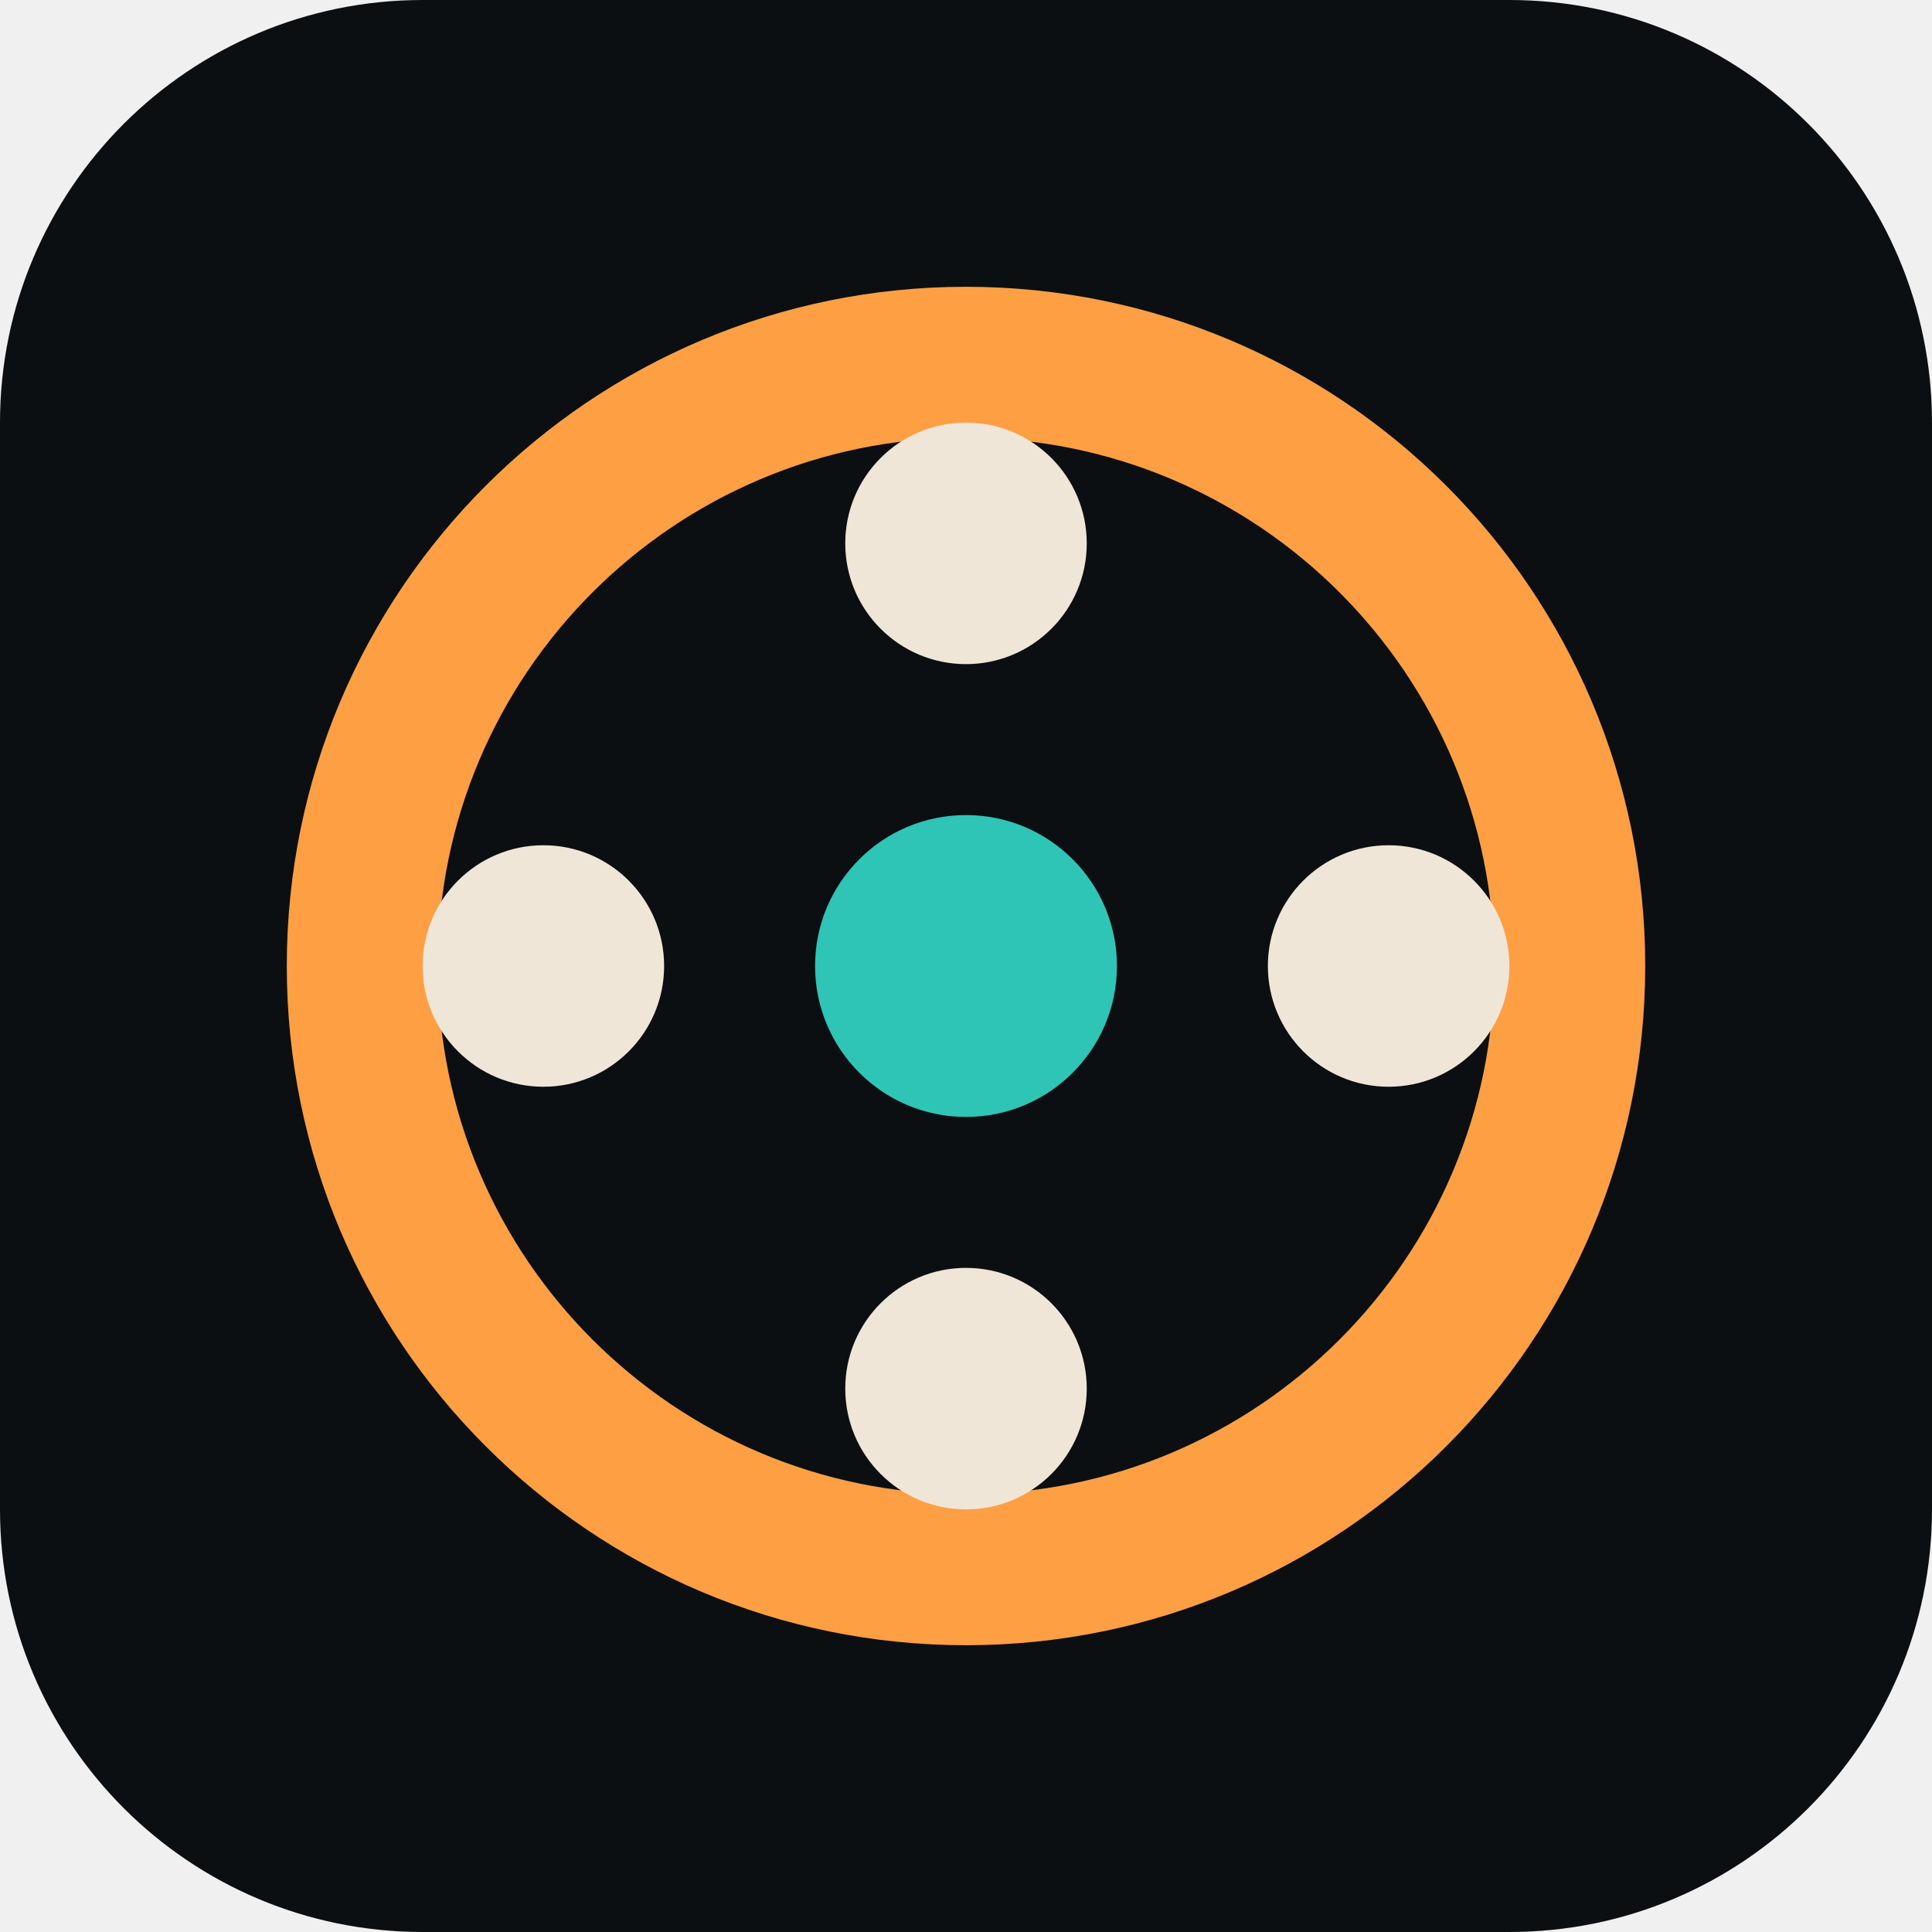
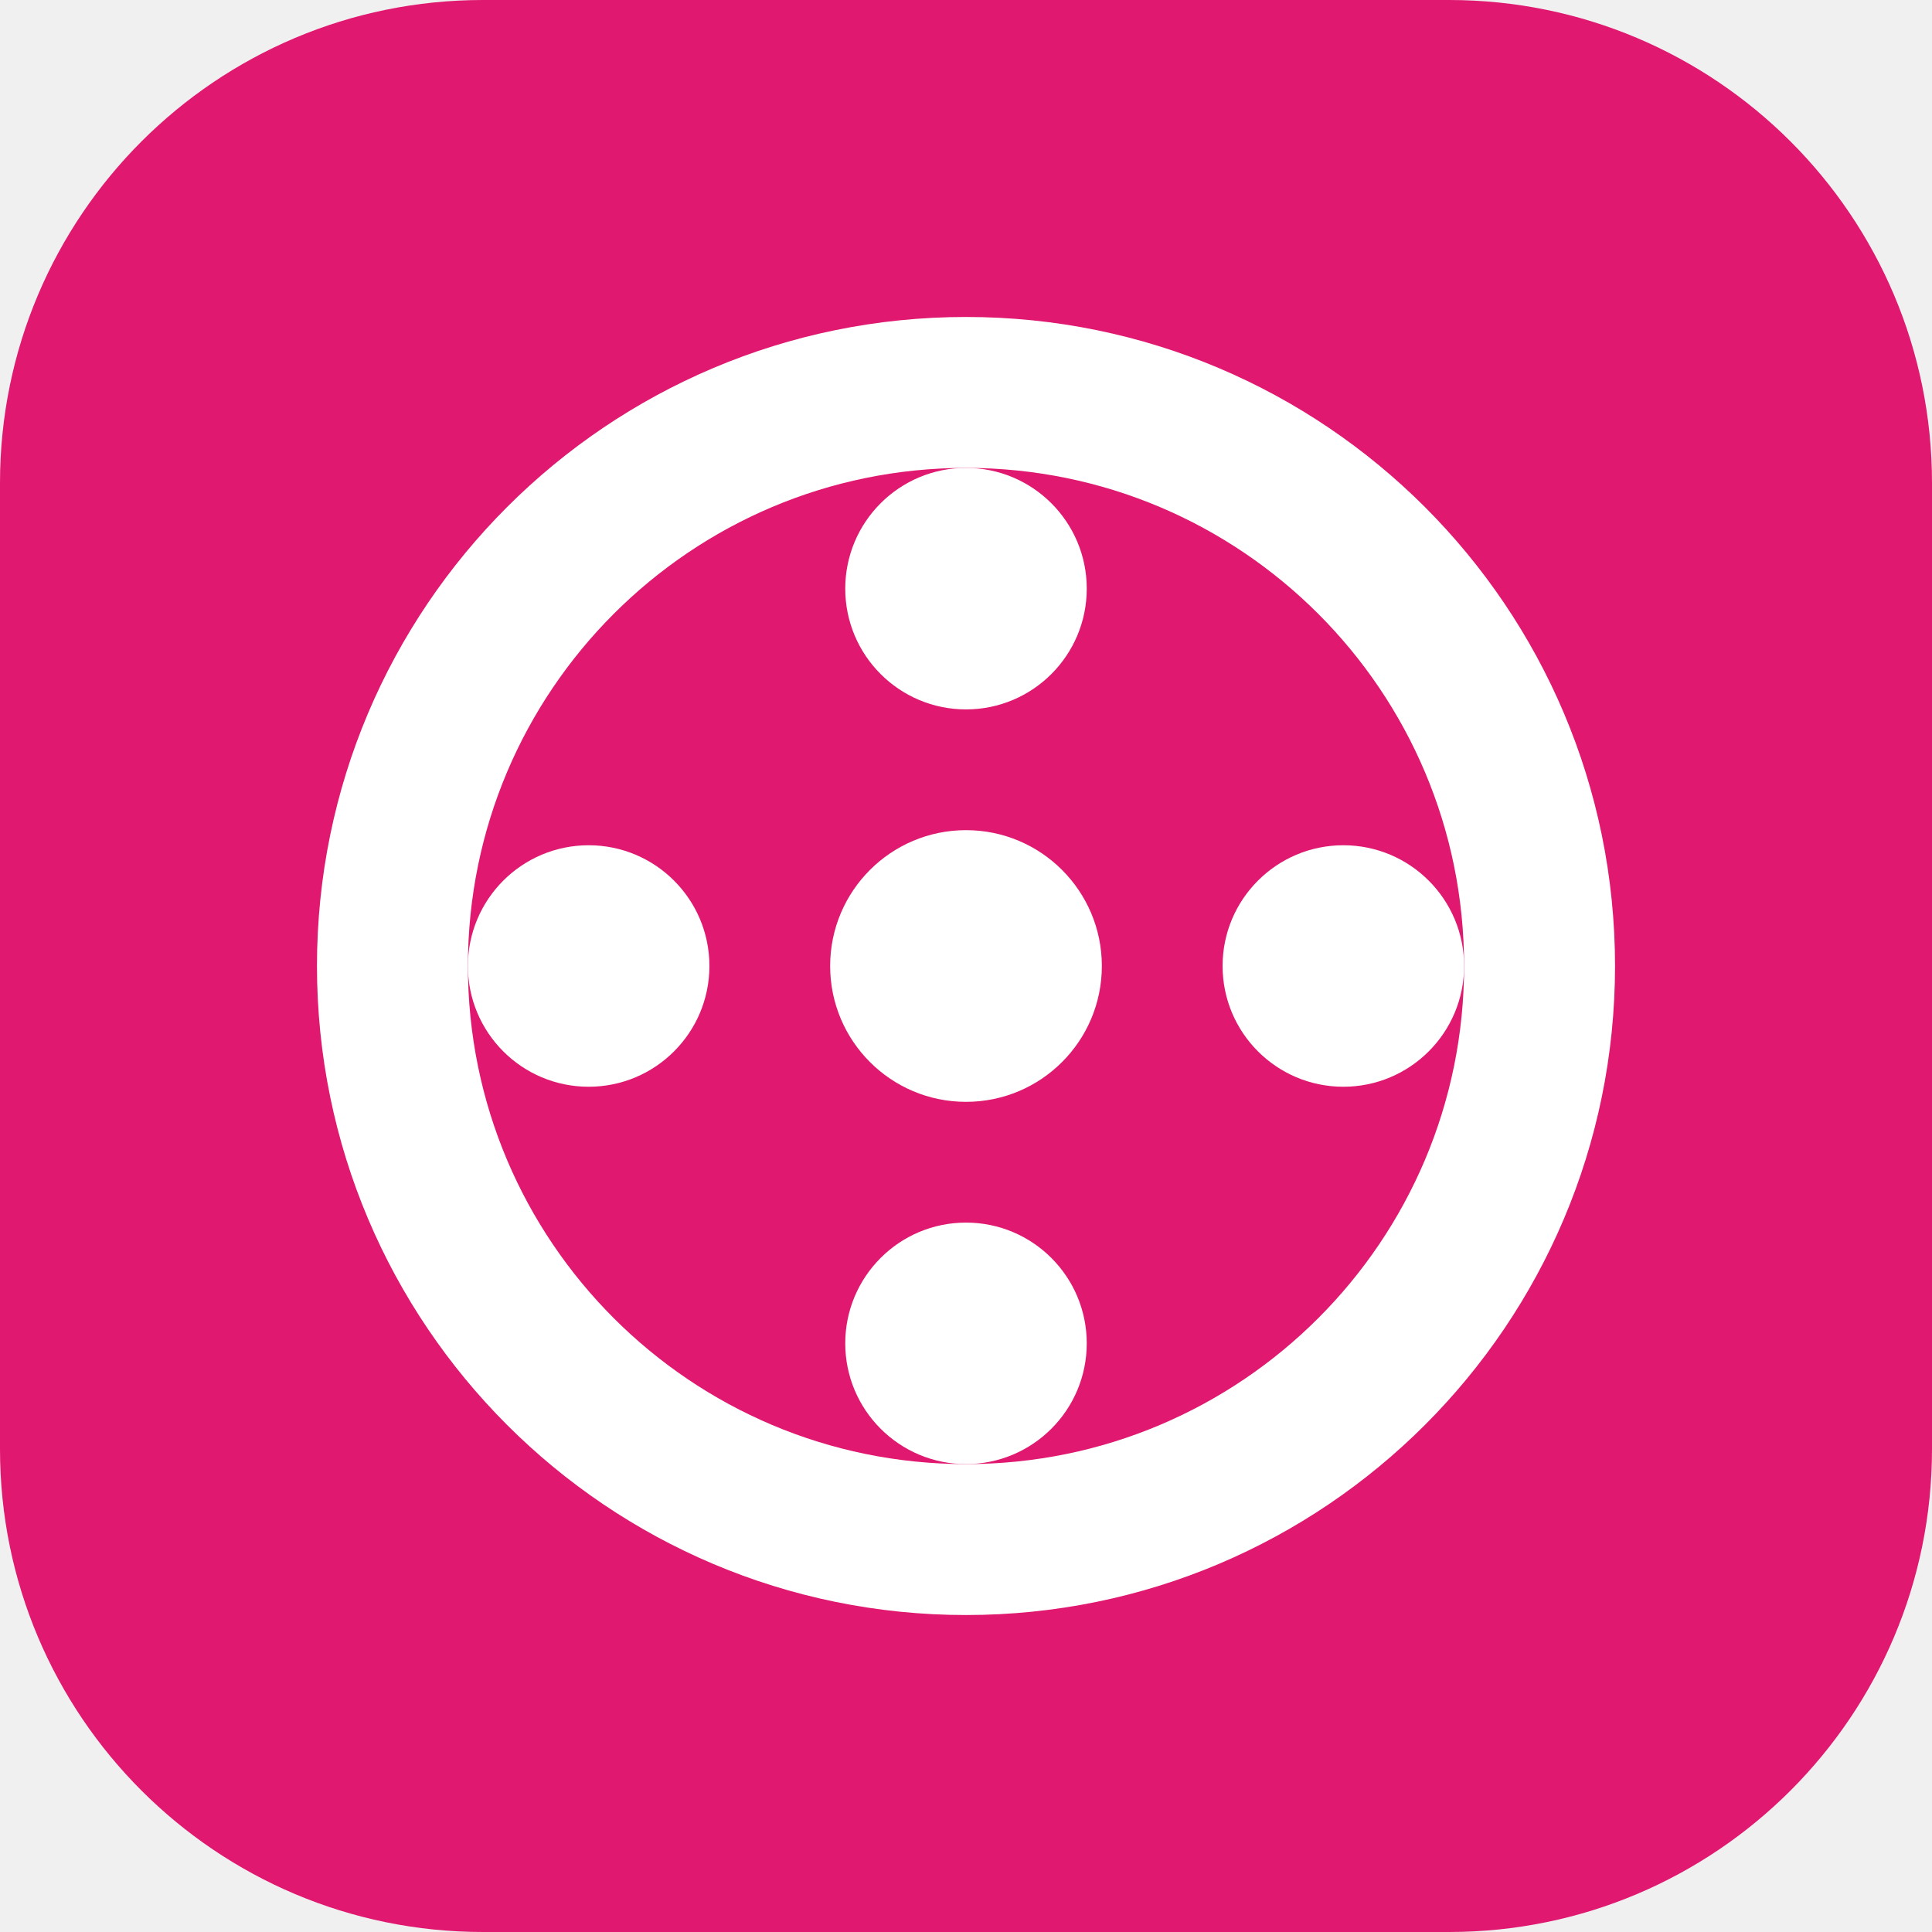
<svg xmlns="http://www.w3.org/2000/svg" viewBox="0 0 64 64">
-   <rect width="64" height="64" rx="14" fill="#0b0f12" />
-   <circle cx="32" cy="32" r="20" fill="none" stroke="#ff9f43" stroke-width="5" />
-   <circle cx="32" cy="32" r="5" fill="#2ec4b6" />
-   <circle cx="32" cy="18" r="4" fill="#efe6d8" />
-   <circle cx="32" cy="46" r="4" fill="#efe6d8" />
-   <circle cx="18" cy="32" r="4" fill="#efe6d8" />
-   <circle cx="46" cy="32" r="4" fill="#efe6d8" />
+   <rect width="64" height="64" rx="16" fill="#e0186f" />
+   <circle cx="32" cy="32" r="19" fill="none" stroke="#fff" stroke-width="5" />
+   <circle cx="32" cy="32" r="4.5" fill="#fff" />
+   <circle cx="32" cy="19.5" r="4" fill="#fff" />
+   <circle cx="32" cy="44.5" r="4" fill="#fff" />
+   <circle cx="19.5" cy="32" r="4" fill="#fff" />
+   <circle cx="44.5" cy="32" r="4" fill="#fff" />
</svg>
